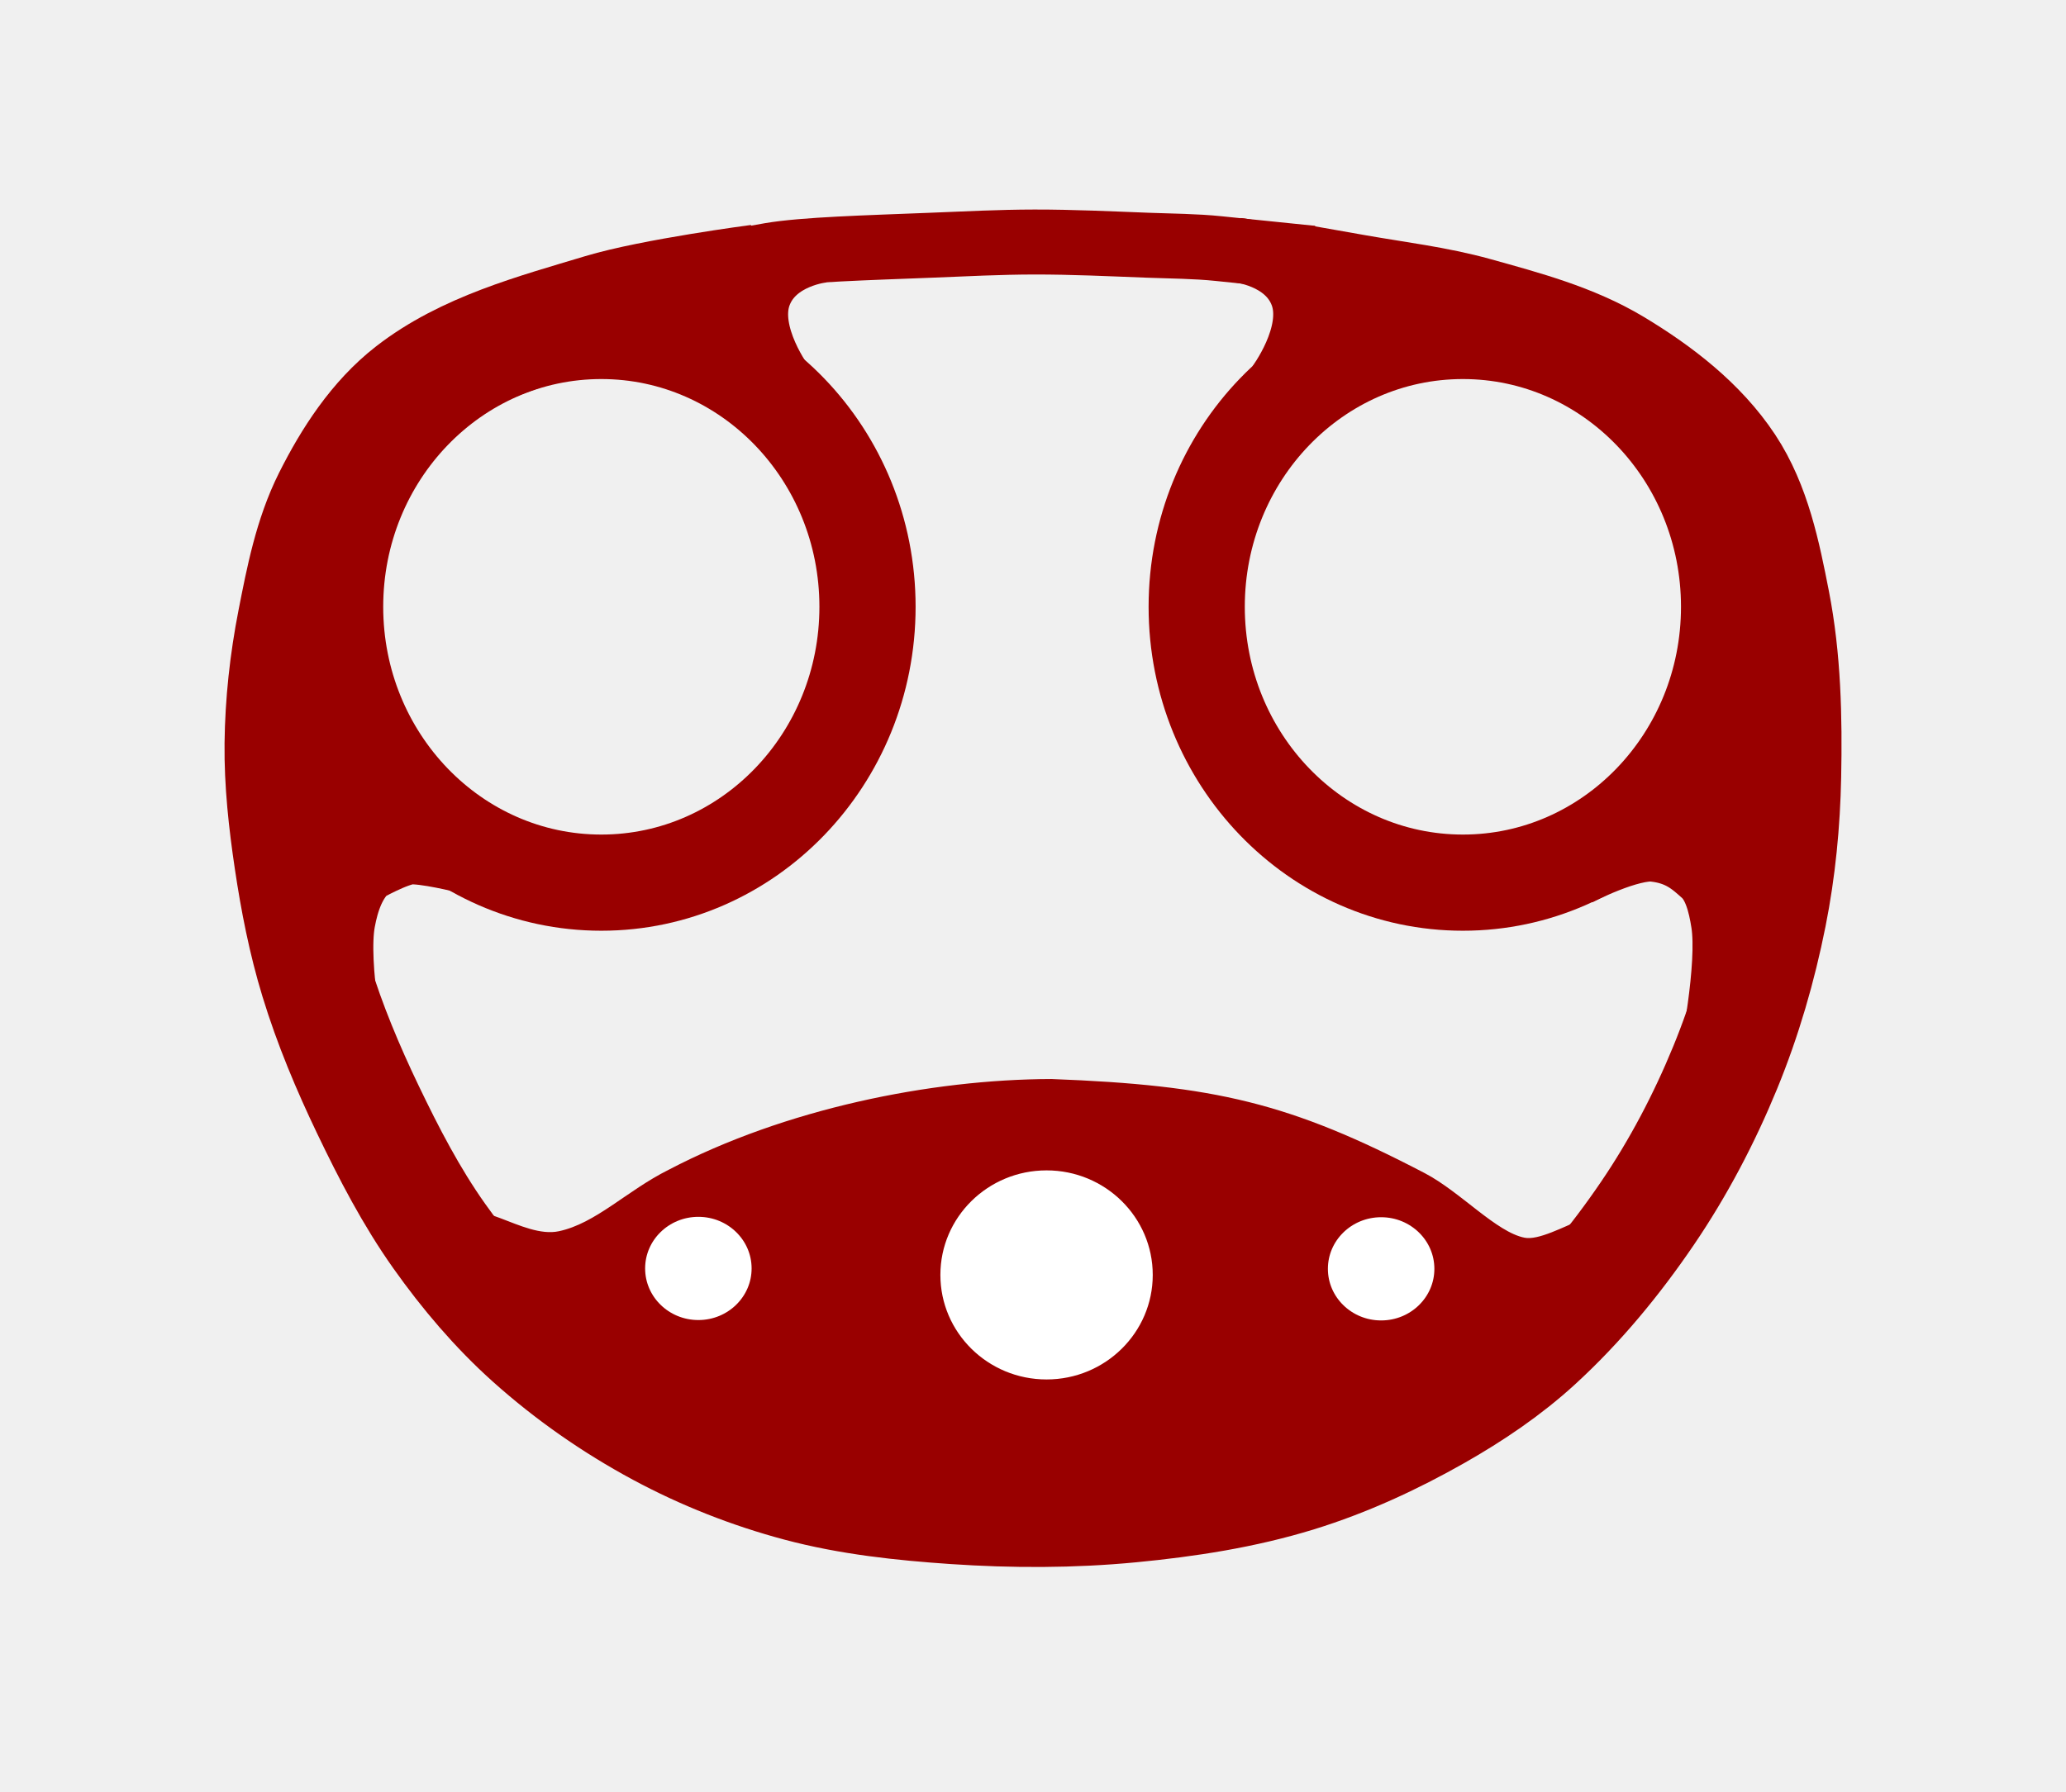
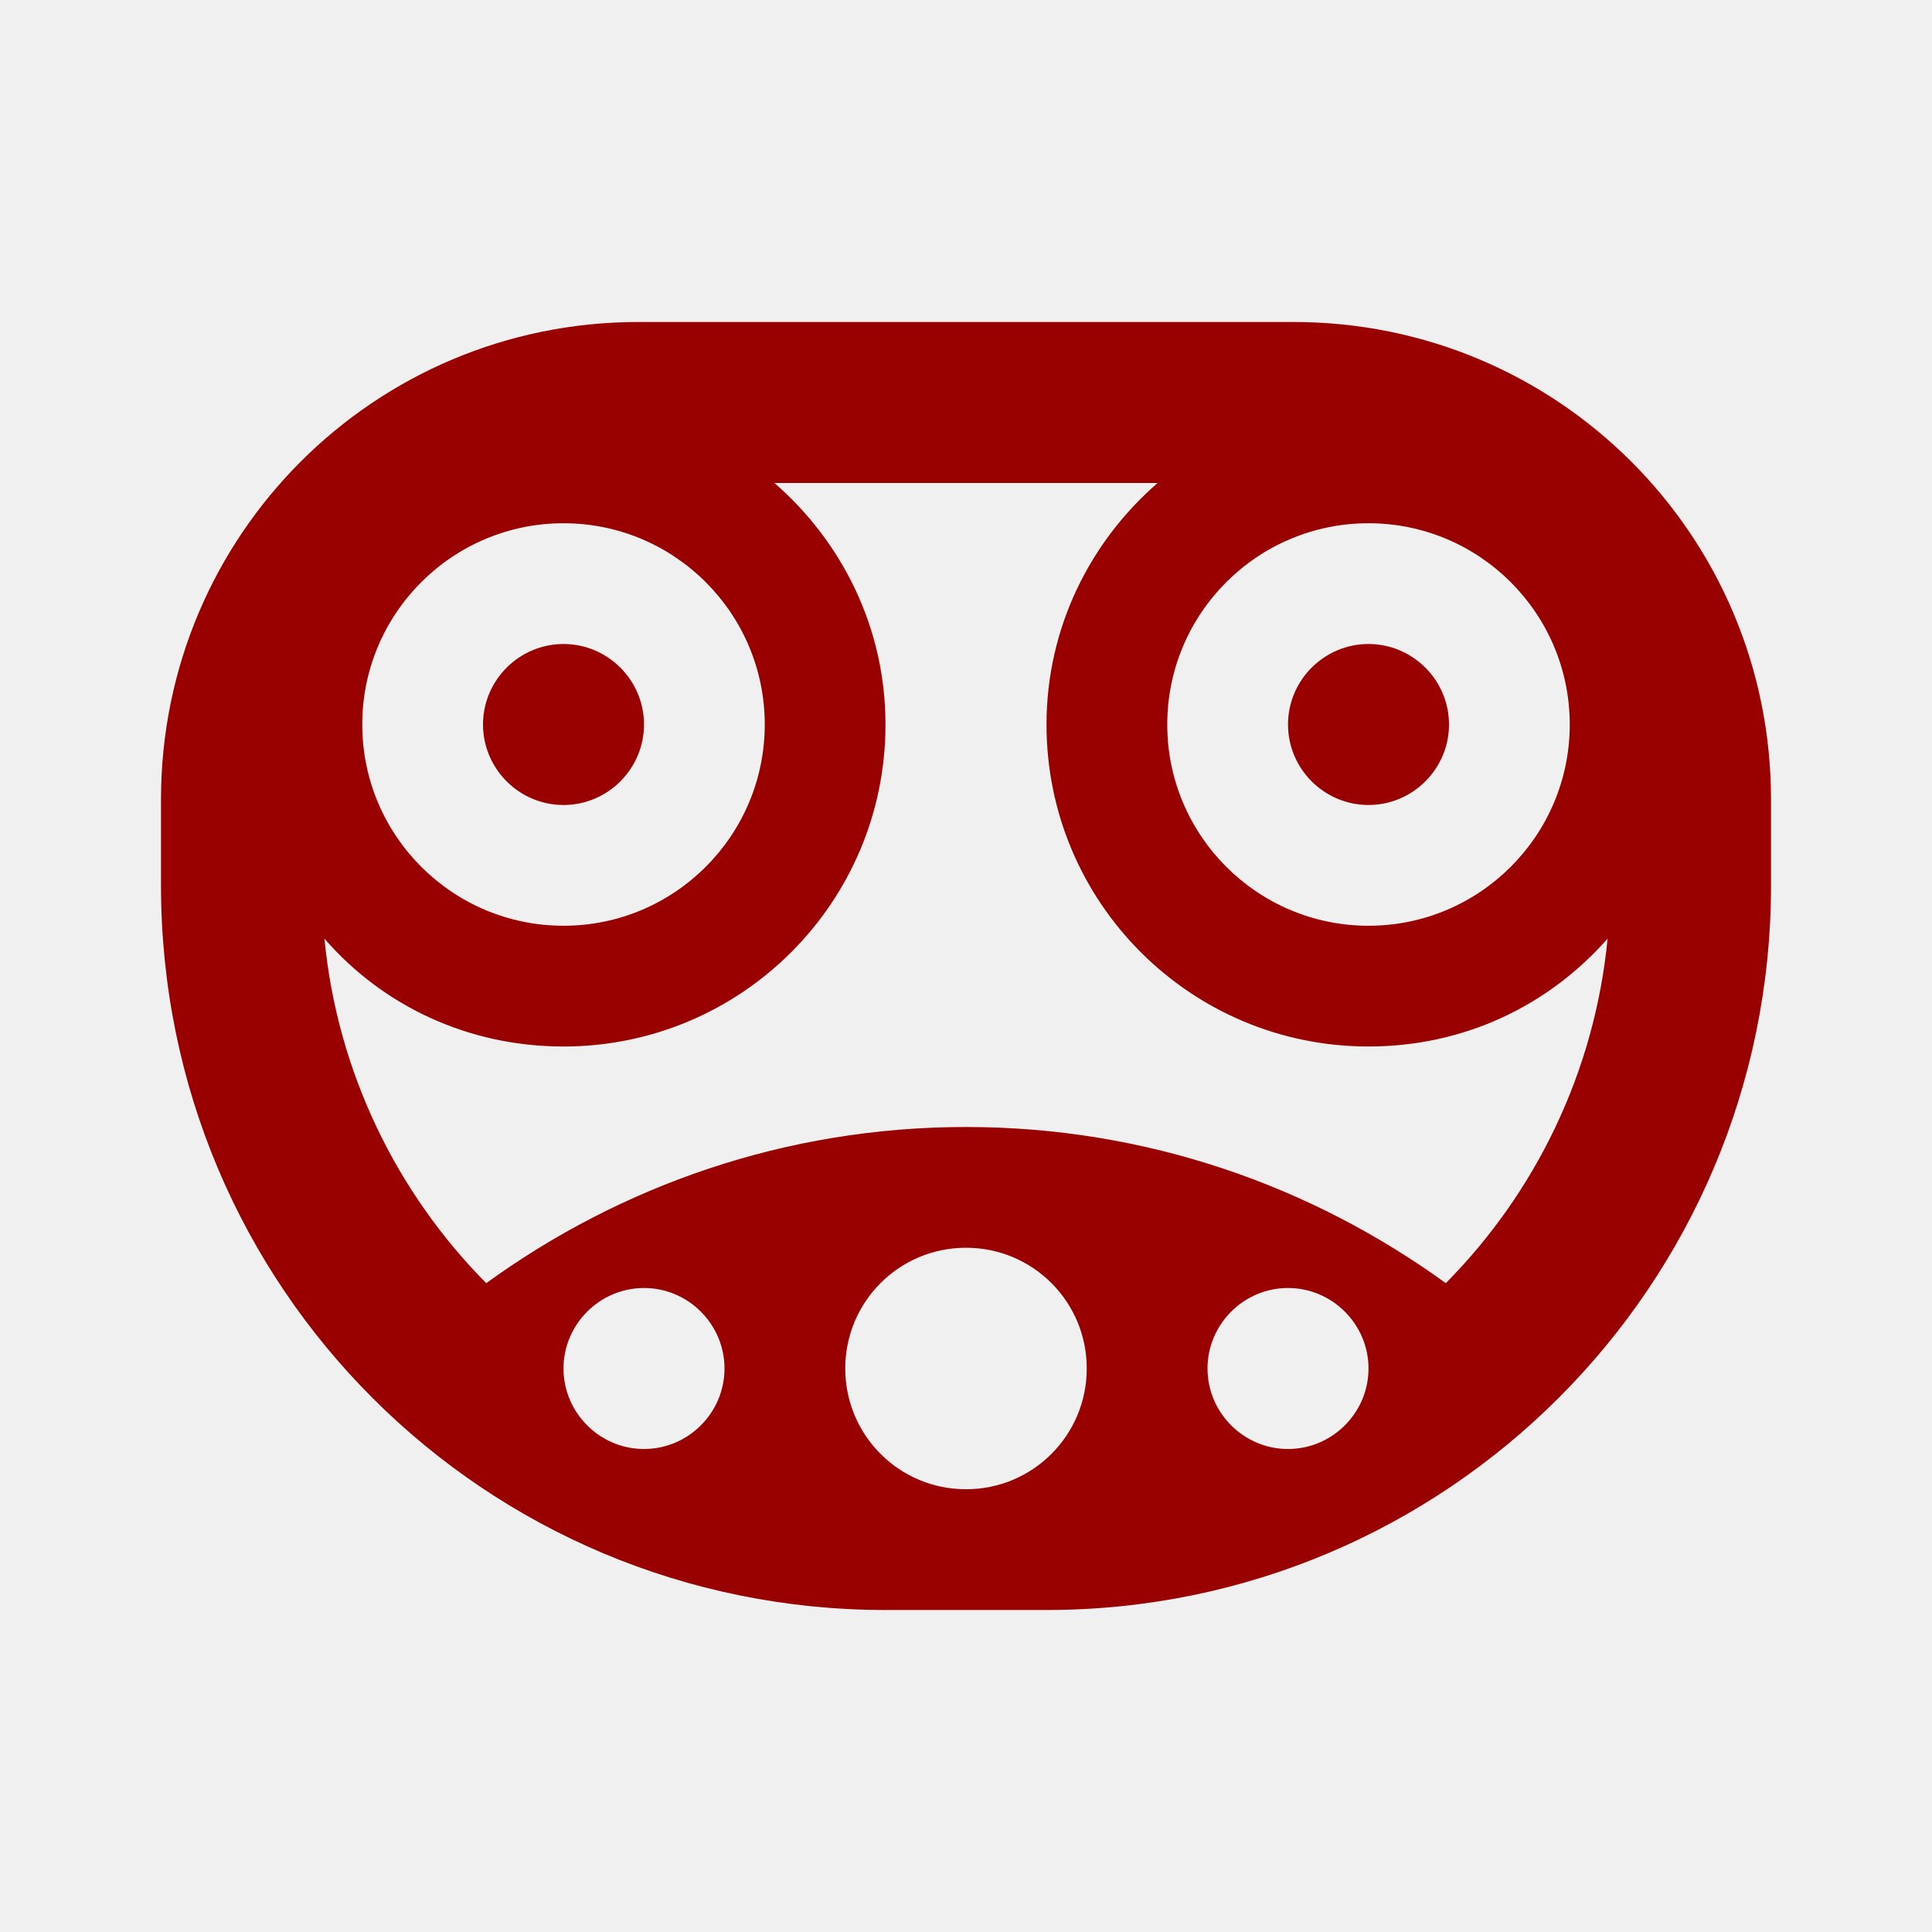
- <svg xmlns="http://www.w3.org/2000/svg" id="svg2" version="1.1" viewBox="42.82 229.38 644.32 558.82">
-   <defs id="defs4" />
-   <g id="layer2">
-     <path style="fill:#990000;fill-opacity:1;fill-rule:evenodd;stroke:#990000;stroke-width:1px;stroke-linecap:butt;stroke-linejoin:miter;stroke-opacity:1" d="m 184.858,610.926 c 5.342,-9.412 20.615,5.503 32.325,3.03 11.71,-2.472 21.396,-12.731 34.345,-19.193 36.307,-19.01 81.459,-28.176 119.198,-28.284 50.786,1.915 74.271,7.417 116.168,29.294 11.091,5.785 22.315,18.455 31.315,20.203 8.999,1.748 30.546,-16.675 37.376,-6.061 8.54,13.272 -26.264,39.396 -26.264,39.396 l -52.528,30.305 -67.68,19.193 -79.802,1.01 -58.589,-15.152 -55.558,-32.325 c 0,0 -38.749,-26.54 -30.305,-41.416 z" id="path4164" />
-   </g>
-   <g id="layer1">
-     <ellipse style="fill:none;fill-rule:evenodd;stroke:#990000;stroke-width:30;stroke-linecap:butt;stroke-linejoin:miter;stroke-miterlimit:4;stroke-dasharray:none;stroke-opacity:1" id="path4200" cx="230.35" cy="418.672" rx="83.018" ry="86.048" />
-     <ellipse ry="86.048" rx="83.018" cy="418.672" cx="499.051" id="ellipse4202" style="fill:none;fill-rule:evenodd;stroke:#990000;stroke-width:30;stroke-linecap:butt;stroke-linejoin:miter;stroke-miterlimit:4;stroke-dasharray:none;stroke-opacity:1" />
-     <path style="fill:none;fill-rule:evenodd;stroke:#990000;stroke-width:35;stroke-linecap:butt;stroke-linejoin:miter;stroke-miterlimit:4;stroke-dasharray:none;stroke-opacity:1" d="m 279.307,316.91 c 0,0 -33.086,4.356 -48.992,9.152 -20.646,6.225 -42.55,11.998 -59.558,25.254 -11.004,8.576 -18.999,20.905 -25.254,33.376 -5.966,11.895 -8.553,25.286 -11.112,38.345 -2.474,12.626 -3.897,25.521 -4.041,38.386 -0.136,12.163 1.223,24.334 3.01,36.365 1.873,12.607 4.338,25.187 8.061,37.376 4.238,13.873 9.891,27.325 16.162,40.406 6.518,13.596 13.505,27.095 22.223,39.396 8.278,11.681 17.648,22.743 28.305,32.305 12.236,10.979 25.911,20.512 40.386,28.305 13.709,7.381 28.393,13.16 43.437,17.173 15.782,4.209 32.191,5.964 48.487,7.071 18.31,1.244 36.786,1.25 55.053,-0.505 17.553,-1.687 35.174,-4.395 52.023,-9.596 15.128,-4.67 29.672,-11.39 43.437,-19.213 11.128,-6.325 21.877,-13.577 31.315,-22.223 13.031,-11.937 24.406,-25.774 34.345,-40.386 9.659,-14.199 17.719,-29.572 24.244,-45.457 6.274,-15.275 10.912,-31.283 14.142,-47.477 2.848,-14.277 4.258,-28.881 4.546,-43.437 0.36,-18.217 -0.031,-36.667 -3.536,-54.548 -2.862,-14.604 -5.94,-29.928 -14.142,-42.345 -8.693,-13.159 -21.876,-23.276 -35.396,-31.396 -13.231,-7.946 -28.529,-11.999 -43.396,-16.142 -12.215,-3.404 -24.888,-4.888 -37.376,-7.091 l -17.173,-3.03" id="path4206" />
-     <path style="fill:none;fill-rule:evenodd;stroke:#990000;stroke-width:20.264;stroke-linecap:butt;stroke-linejoin:miter;stroke-miterlimit:4;stroke-dasharray:none;stroke-opacity:1" d="m 248.316,315.873 c 0,0 24.122,-5.075 34.72,-6.875 10.598,-1.8 29.902,-2.315 50.083,-3.117 10.761,-0.428 21.529,-0.99 32.303,-1.005 11.815,-0.016 23.623,0.557 35.429,1.005 7.339,0.278 14.702,0.296 22.008,1.046 l 29.105,2.986" id="path4208" />
-     <path id="path4214" d="m 580.581,560.709 c 0,0 6.134,-29.44 3.887,-43.987 -0.976,-6.323 -2.735,-13.493 -7.378,-17.719 -4.246,-3.865 -8.888,-7.85 -18.025,-8.848 -9.137,-0.999 -26.303,8.06 -26.303,8.06" style="fill:none;fill-rule:evenodd;stroke:#990000;stroke-width:28.588;stroke-linecap:butt;stroke-linejoin:miter;stroke-miterlimit:4;stroke-dasharray:none;stroke-opacity:1" />
-     <path style="fill:none;fill-rule:evenodd;stroke:#990000;stroke-width:28.06;stroke-linecap:butt;stroke-linejoin:miter;stroke-miterlimit:4;stroke-dasharray:none;stroke-opacity:1" d="m 149.56,560.96 c 0,0 -6.376,-30.106 -3.672,-44.865 1.233,-6.731 3.589,-13.785 8.821,-18.538 0,0 10.034,-5.78 15.434,-6.284 5.4,-0.505 18.662,2.874 18.662,2.874" id="path4216" />
-     <path id="path4220" d="m 441.443,349.75 c 0,0 12.082,-15.943 7.501,-28.506 -4.535,-12.436 -20.095,-13.811 -20.095,-13.811" style="fill:none;fill-rule:evenodd;stroke:#990000;stroke-width:20.169;stroke-linecap:butt;stroke-linejoin:miter;stroke-miterlimit:4;stroke-dasharray:none;stroke-opacity:1" />
-     <rect style="opacity:1;fill:none;fill-opacity:1;stroke:#990000;stroke-width:20;stroke-linecap:round;stroke-linejoin:miter;stroke-miterlimit:4;stroke-dasharray:none;stroke-dashoffset:0;stroke-opacity:1" id="rect4224" width="36.365" height="18.183" x="126.269" y="468.494" ry="9.091" />
-     <rect ry="9.091" y="472.535" x="560.635" height="18.183" width="36.365" id="rect4226" style="opacity:1;fill:none;fill-opacity:1;stroke:#990000;stroke-width:20;stroke-linecap:round;stroke-linejoin:miter;stroke-miterlimit:4;stroke-dasharray:none;stroke-dashoffset:0;stroke-opacity:1" />
-     <ellipse cy="625.19" cx="473.552" id="ellipse4236" style="fill:#ffffff;fill-rule:evenodd;stroke:#990000;stroke-width:14.232;stroke-linecap:butt;stroke-linejoin:miter;stroke-miterlimit:4;stroke-dasharray:none;stroke-opacity:1;fill-opacity:1" rx="23.719" ry="23.214" />
-     <ellipse style="fill:#ffffff;fill-opacity:1;fill-rule:evenodd;stroke:#990000;stroke-width:8.45;stroke-linecap:butt;stroke-linejoin:miter;stroke-miterlimit:4;stroke-dasharray:none;stroke-opacity:1" id="ellipse4238" cx="369.211" cy="627.088" rx="37.339" ry="36.834" />
-     <ellipse ry="23.214" rx="23.719" style="fill:#ffffff;fill-rule:evenodd;stroke:#990000;stroke-width:14.232;stroke-linecap:butt;stroke-linejoin:miter;stroke-miterlimit:4;stroke-dasharray:none;stroke-opacity:1;fill-opacity:1" id="ellipse4244" cx="260.619" cy="625.068" />
-     <path style="fill:none;fill-rule:evenodd;stroke:#990000;stroke-width:20.169;stroke-linecap:butt;stroke-linejoin:miter;stroke-miterlimit:4;stroke-dasharray:none;stroke-opacity:1" d="m 287.061,349.75 c 0,0 -12.082,-15.943 -7.501,-28.506 4.535,-12.436 20.095,-13.811 20.095,-13.811" id="path4157" />
-   </g>
+ <svg xmlns="http://www.w3.org/2000/svg" id="mdi-ev-plug-tesla" viewBox="0 0 24 24">
+   <path fill="#900" d="M6 9C6 8.45 6.45 8 7 8S8 8.45 8 9 7.55 10 7 10 6 9.55 6 9M17 10C17.55 10 18 9.55 18 9S17.55 8 17 8 16 8.45 16 9 16.45 10 17 10M22 9.93V11C22 15.97 17.97 20 13 20H11C6.03 20 2 16 2 11V9.93C2 6.65 4.65 4 7.93 4H16.07C19.35 4 22 6.65 22 9.93M14.5 9C14.5 10.38 15.62 11.5 17 11.5S19.5 10.38 19.5 9 18.38 6.5 17 6.5 14.5 7.62 14.5 9M4.5 9C4.5 10.38 5.62 11.5 7 11.5S9.5 10.38 9.5 9 8.38 6.5 7 6.5 4.5 7.62 4.5 9M9 17C9 16.45 8.55 16 8 16S7 16.45 7 17 7.45 18 8 18 9 17.55 9 17M13.5 17C13.5 16.17 12.83 15.5 12 15.5S10.5 16.17 10.5 17 11.17 18.5 12 18.5 13.5 17.83 13.5 17M17 17C17 16.45 16.55 16 16 16S15 16.45 15 17 15.45 18 16 18 17 17.55 17 17M19.97 11.66C19.23 12.5 18.18 13 17 13C14.79 13 13 11.21 13 9C13 7.8 13.54 6.73 14.38 6H9.62C10.46 6.73 11 7.8 11 9C11 11.21 9.21 13 7 13C5.82 13 4.76 12.5 4.03 11.66C4.19 13.32 4.93 14.82 6.04 15.94C7.71 14.73 9.76 14 12 14C14.24 14 16.29 14.73 17.96 15.94C19.07 14.82 19.81 13.32 19.97 11.66Z" />
</svg>
